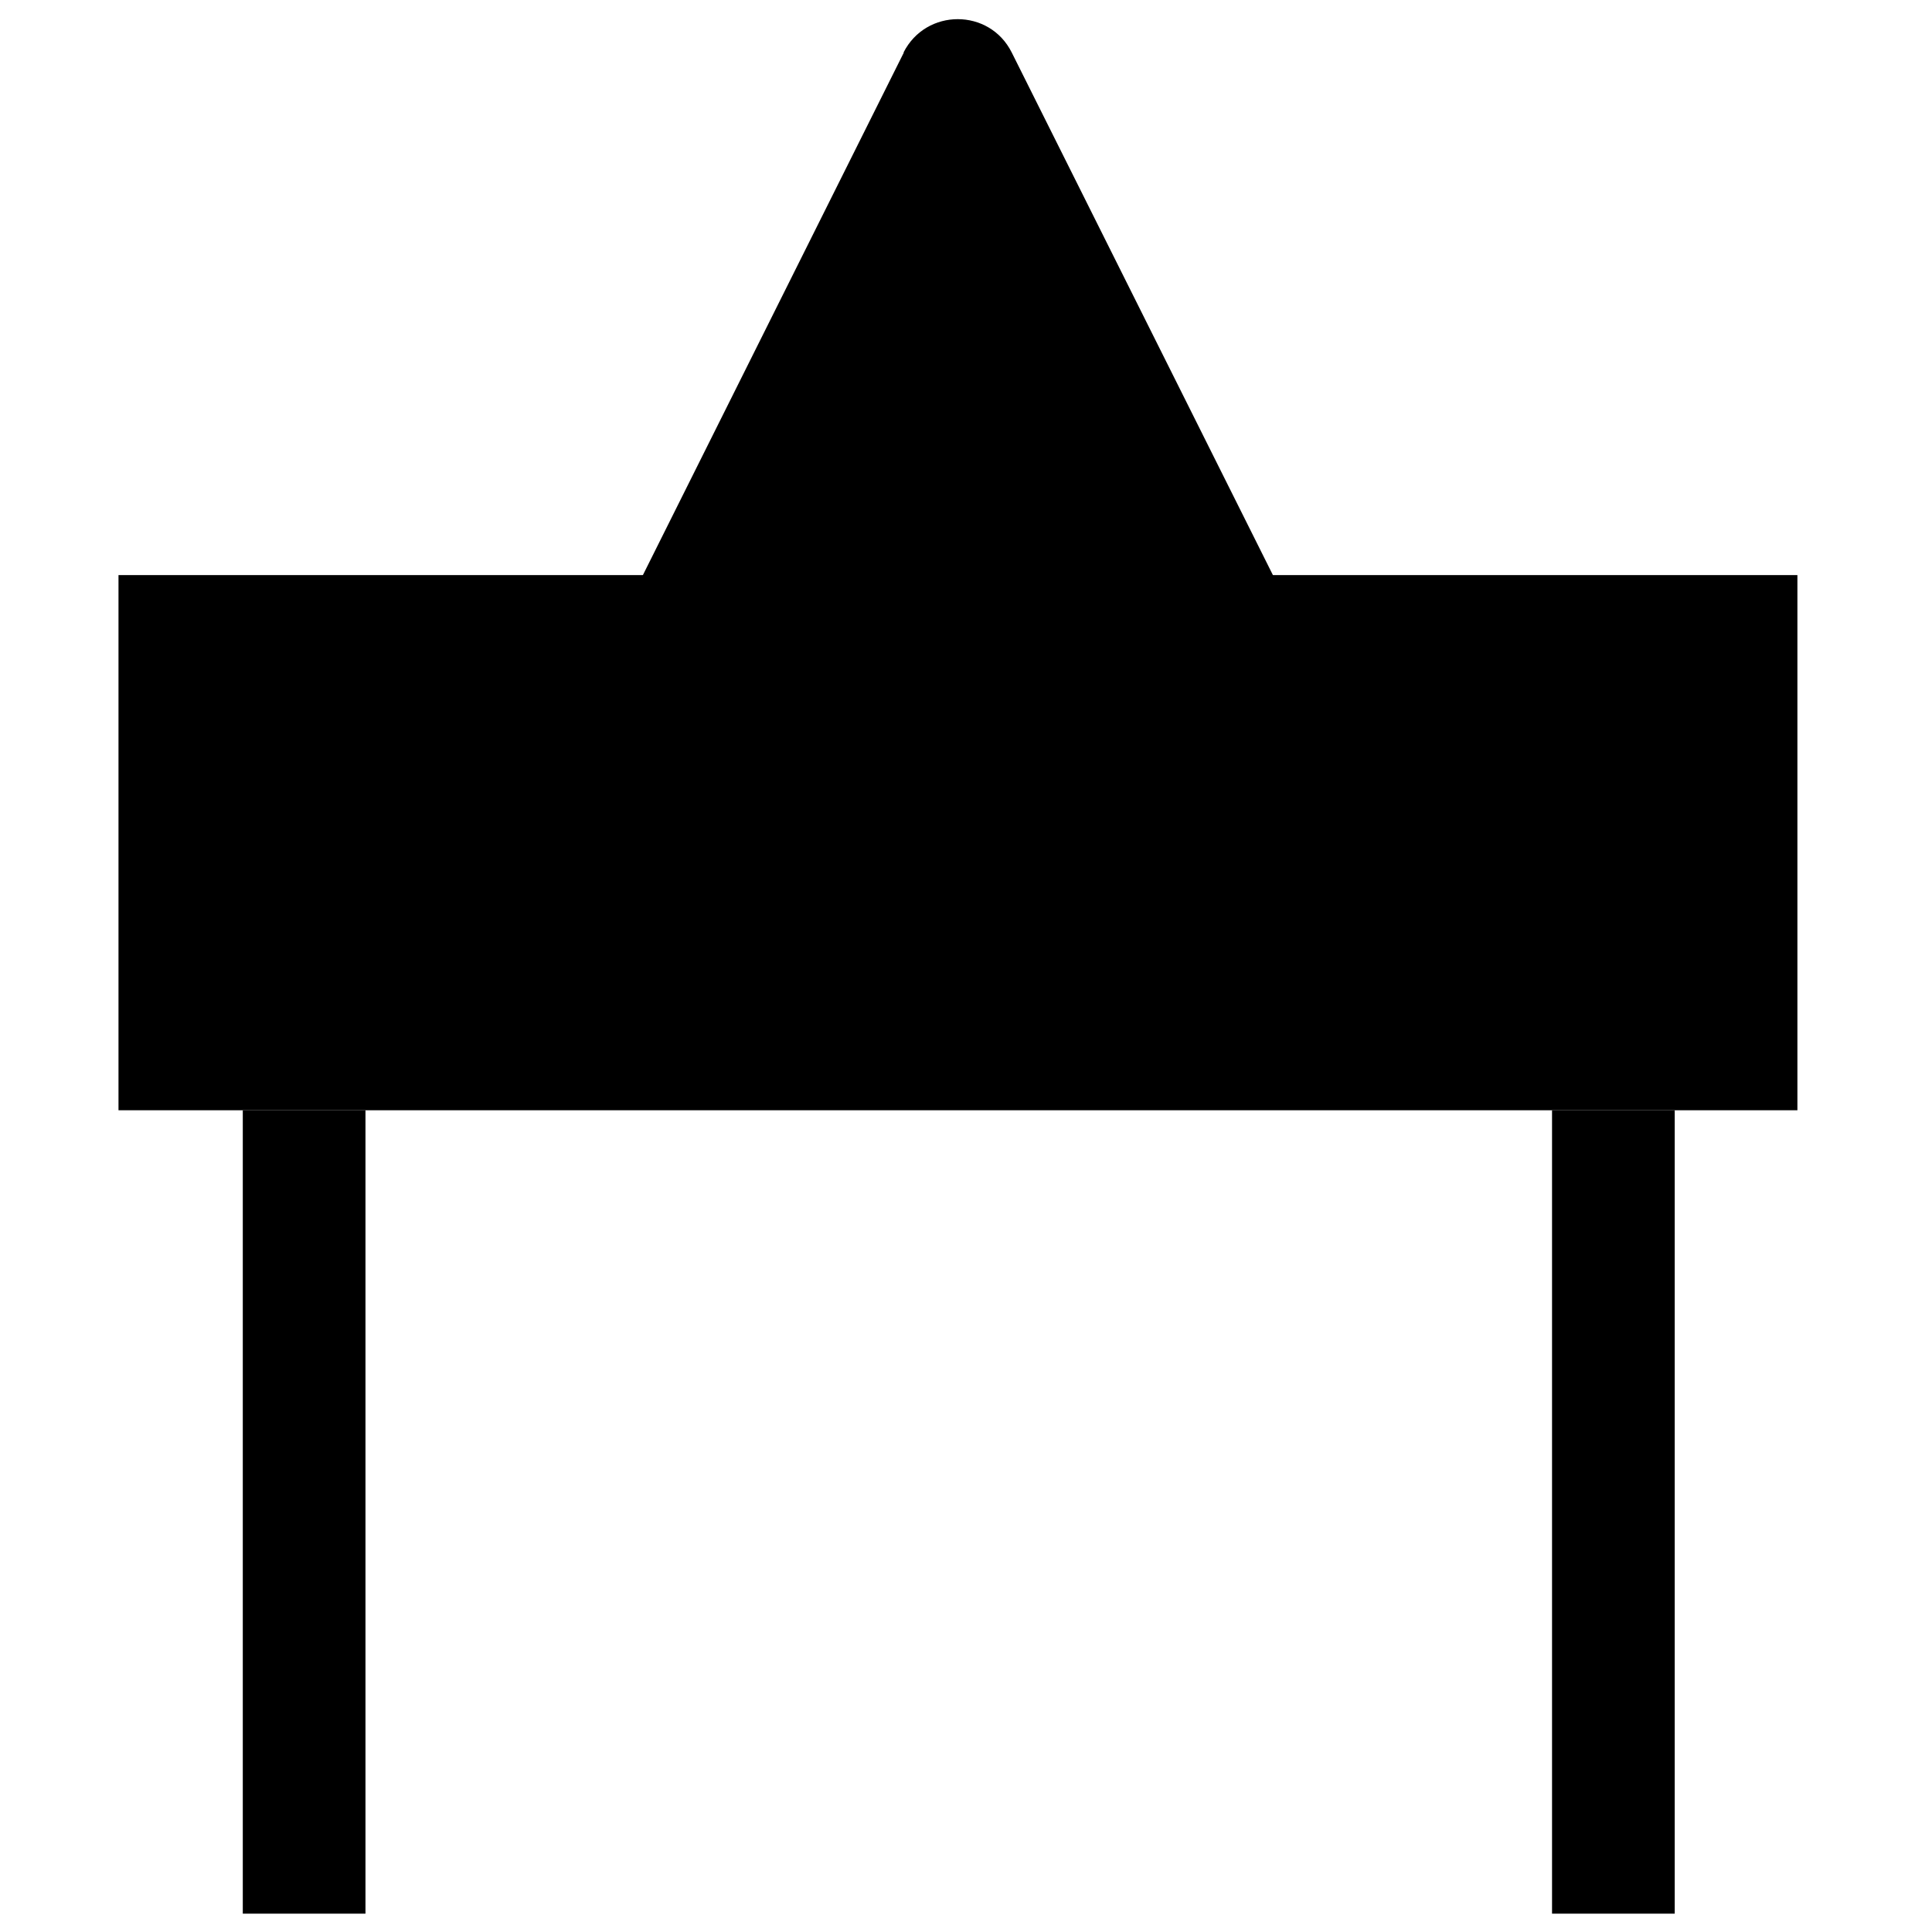
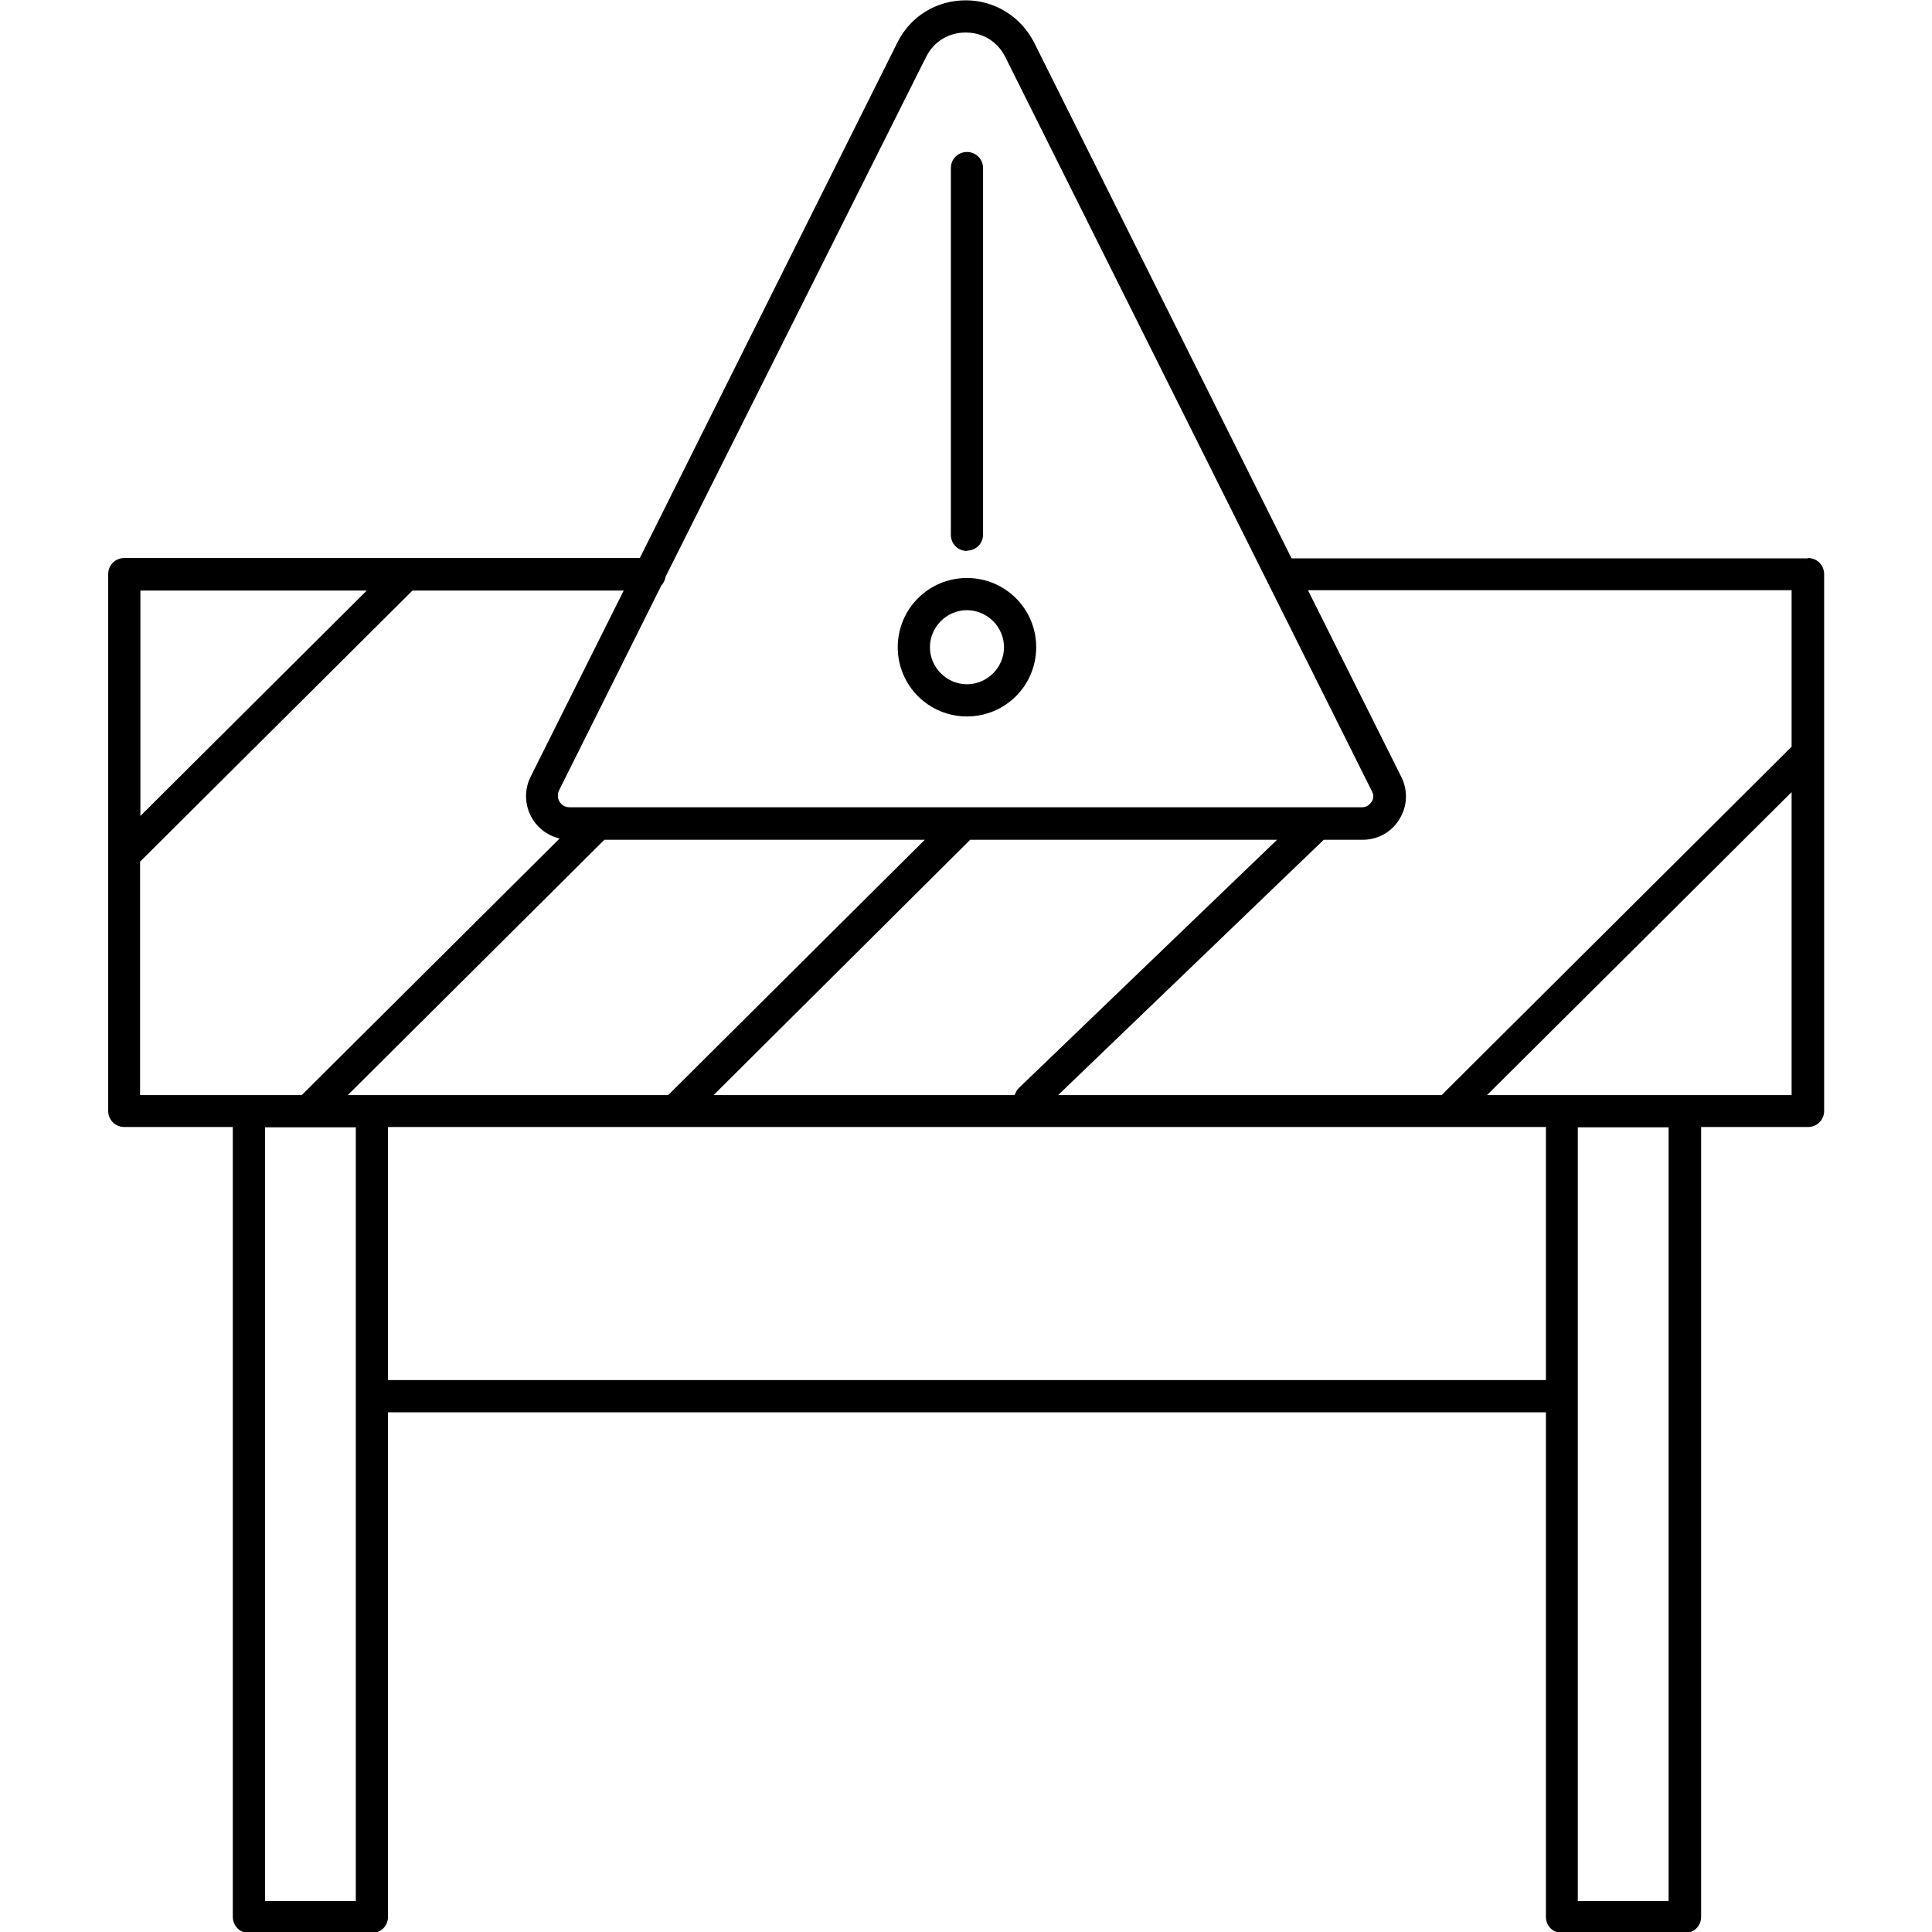
<svg xmlns="http://www.w3.org/2000/svg" viewBox="0 0 60 60" role="presentation" alt="">
-   <circle cx="29.78" cy="20.12" r="1.65" />
-   <path d="M28.07 1.63 16.73 24.34a.86.86 0 0 0 .77 1.24h24.53a.84.84 0 0 0 .75-1.22L31.42 1.63c-.69-1.38-2.66-1.38-3.36 0ZM29.78 5.27v11.36" />
-   <path d="M39.69 17.86h16.13v16.62H3.68V17.86h16.31" />
-   <path d="M7.54 34.48h3.81v24.95H7.54zM48.2 34.48h3.81v24.95H48.2zM11.35 43.31H48.2M5.98 59.43h7.05M46.58 59.43h7.05M12.4 17.86l-8.72 8.67M18.23 25.69l-8.72 8.67M29.57 25.69l-8.72 8.67M40.62 25.58l-8.88 8.54M48.5 18l-5.93 5.7M55.72 23.5 44.8 34.36" />
+   <path d="M30.03 22.25c1.19 0 2.15-.96 2.15-2.15s-.96-2.15-2.15-2.15-2.15.96-2.15 2.15.96 2.15 2.15 2.15m0-3.3c.63 0 1.15.52 1.15 1.15s-.52 1.15-1.15 1.15-1.15-.52-1.15-1.15.52-1.15 1.15-1.15M30.03 17.1c.28 0 .5-.22.5-.5V5.22c0-.28-.22-.5-.5-.5s-.5.22-.5.5v11.39c0 .28.22.5.5.5Z" />
+   <path d="M56.14 17.34H40.11L32.12 1.33C31.71.52 30.9.01 29.99.01s-1.72.5-2.12 1.31l-8 16.01H3.86c-.28 0-.5.22-.5.5V34.5c0 .28.22.5.5.5h3.37v24.53c0 .28.22.5.5.5h3.82c.28 0 .5-.22.5-.5V43.86h35.96v15.67c0 .28.22.5.5.5h3.82c.28 0 .5-.22.5-.5V35h3.32c.28 0 .5-.22.5-.5V17.83c0-.28-.22-.5-.5-.5Zm-.5 1v4.85L44.77 34.01H32.86l8.25-7.93h1.21c.47 0 .9-.24 1.14-.64.25-.4.27-.89.06-1.31l-2.9-5.8h15.03ZM11.55 34.01h-.75l7.97-7.93h9.95l-7.97 7.93zm18.58-7.93h9.53l-8.02 7.71c-.06.06-.1.14-.13.22h-9.35zM28.76 1.77c.24-.48.7-.76 1.23-.76s.99.28 1.23.76l11.39 22.81c.08.15.02.28-.02.33s-.12.16-.29.16H17.68c-.18 0-.27-.12-.3-.17a.36.36 0 0 1-.02-.35l3.18-6.37a.5.5 0 0 0 .13-.27zM11.39 18.34l-7.03 7v-7zm-7.03 8.41 8.45-8.41h6.56l-2.89 5.78a1.35 1.35 0 0 0 .9 1.92l-8.01 7.97H4.35v-7.26Zm6.69 32.29H8.23V35.01h2.82zm1-16.18V35h35.96v7.86zm39.77 16.18H49V35.01h2.82zm.5-25.03h-6.14l9.46-9.41v9.41z" />
</svg>
